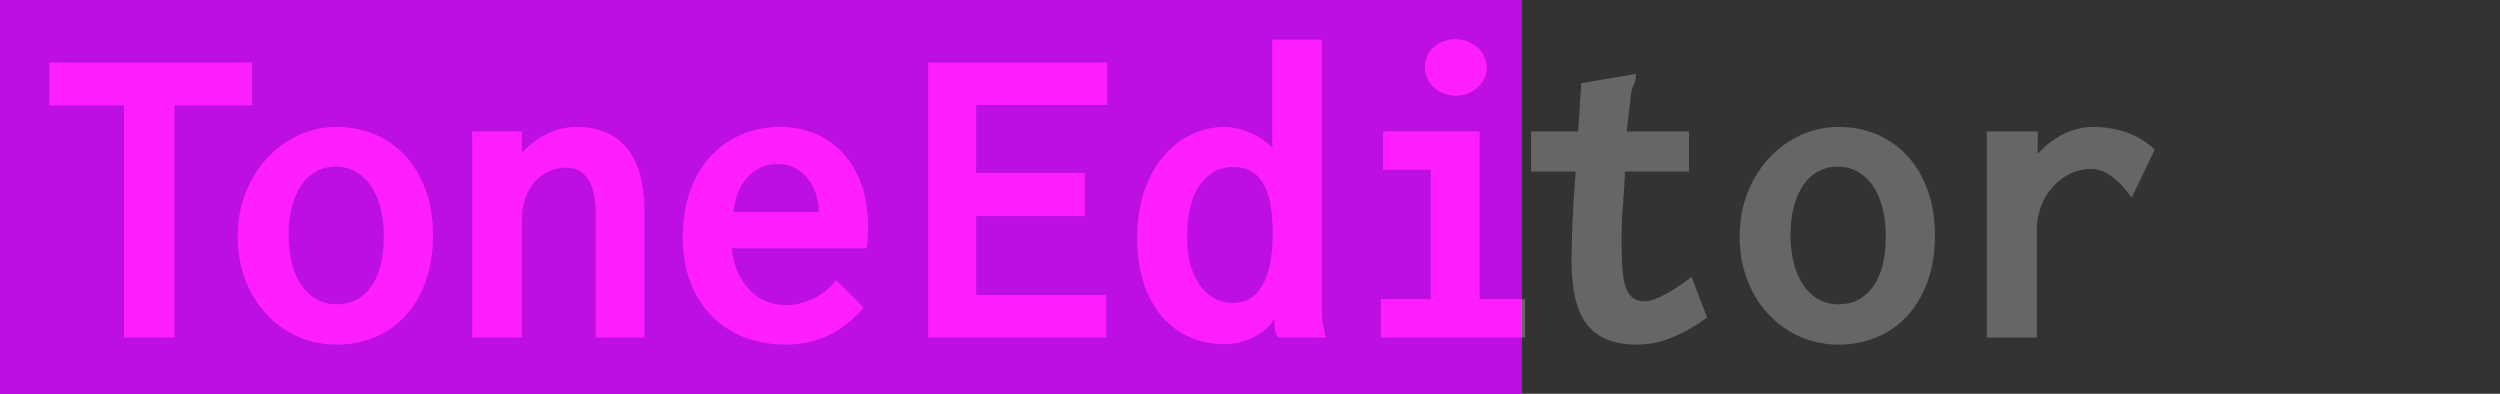
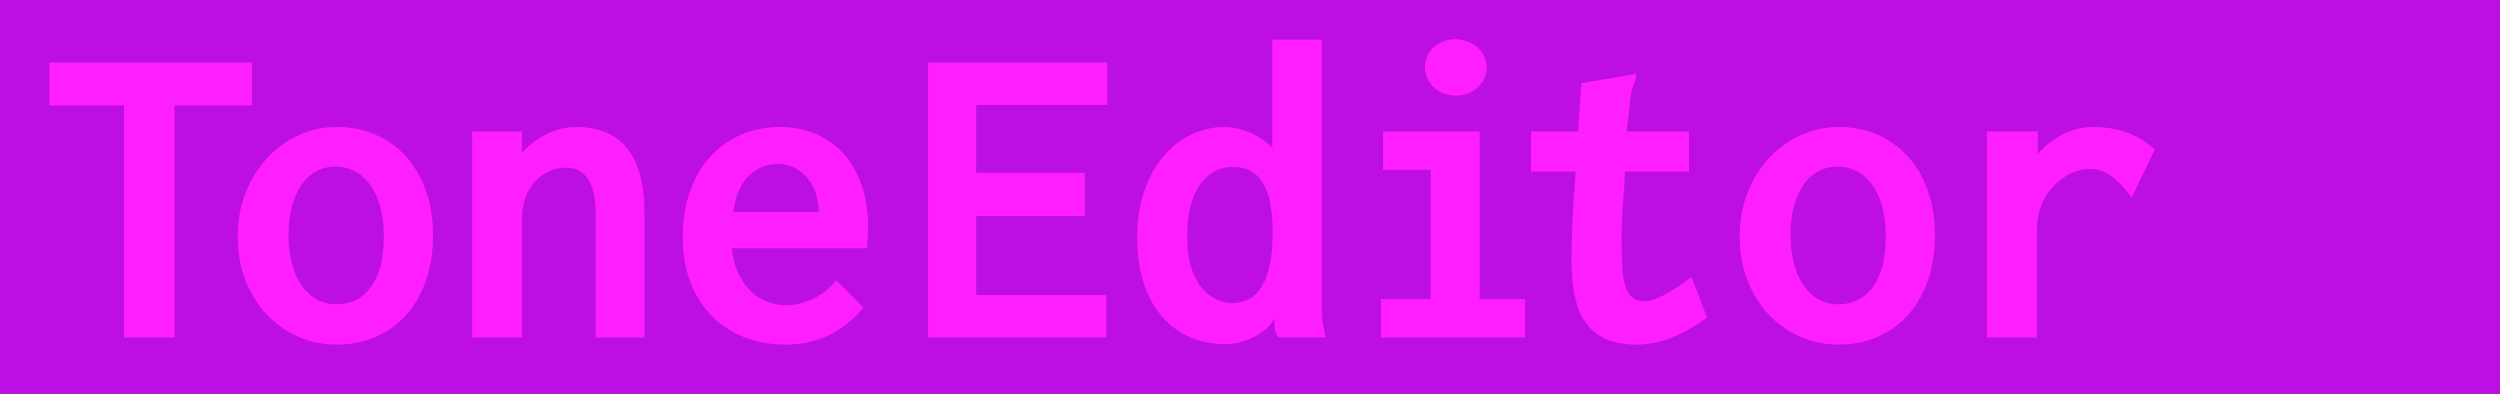
<svg xmlns="http://www.w3.org/2000/svg" width="800" height="126" viewBox="0 0 800 126">
  <style>

-     #scale {
-       animation: scale 3s infinite;
-     }
- 
-     @keyframes scale {
-       0% {
-         transform: scaleX(0);
-         transform-origin: center left;
-       }
-       80% {
-         transform: scaleX(1.5);
-         transform-origin: center left;
-       }
-       100% {
-         transform: scaleX(0);
-         transform-origin: center right;
-       }
-     }

  </style>
  <g fill="none" fill-rule="evenodd">
    <path fill="#333" d="M0 0h800v126H0z" />
-     <path fill="#BD0FE1" id="scale" d="M0 0h487v800H0z" />
+     <rect fill="#BD0FE1" id="scale" x="0" y="0" width="800" height="126">
+       <animateTransform attributeName="transform" begin="0s" dur="7s" type="scale" from="0 1" to="2 1" repeatCount="indefinite" values="           0 1;           0.8 1;            0.2 1;           0.8 1;           0 1" keyTimes="           0;           .25;            .4;            .8;           1" keySplines=".67,0,.32,.99; .67,0,.32,.99; .67,0,.32,.99; .67,0,.32,.99;" calcMode="spline" />
+     </rect>
    <g style="mix-blend-mode:overlay" fill="#FFF">
      <path d="M15.828 20h64.827v13.725H55.827V108H39.69V33.725H15.827M107.862 40.62c4.276 0 8.275.783 12 2.346 3.724 1.563 6.977 3.828 9.758 6.793 2.782 2.965 4.966 6.608 6.552 10.93 1.586 4.322 2.38 9.218 2.38 14.69 0 5.47-.783 10.367-2.346 14.69-1.563 4.32-3.712 7.976-6.448 10.965-2.736 2.988-5.988 5.275-9.758 6.862-3.77 1.586-7.862 2.38-12.276 2.38s-8.54-.852-12.38-2.553c-3.838-1.7-7.195-4.092-10.068-7.172-2.874-3.08-5.127-6.736-6.76-10.966-1.63-4.23-2.447-8.873-2.447-13.93 0-5.012.838-9.656 2.516-13.93 1.678-4.277 3.966-7.978 6.862-11.105 2.897-3.125 6.264-5.573 10.103-7.344 3.84-1.77 7.944-2.655 12.312-2.655zm14.965 35.035c0-3.586-.38-6.758-1.138-9.517-.76-2.758-1.828-5.092-3.208-7-1.38-1.908-3.01-3.356-4.896-4.344-1.885-.99-3.93-1.483-6.138-1.483-2.253 0-4.31.495-6.172 1.484-1.862.988-3.45 2.425-4.76 4.31-1.31 1.885-2.332 4.172-3.068 6.862-.736 2.69-1.103 5.735-1.103 9.138 0 3.402.356 6.47 1.07 9.207.71 2.736 1.734 5.07 3.068 7 1.333 1.932 2.954 3.426 4.862 4.483 1.908 1.058 4.034 1.586 6.38 1.586 4.596 0 8.263-1.863 11-5.587 2.734-3.724 4.102-9.103 4.102-16.138zM151.103 108V42.07h15.93v6.758c2.3-2.483 4.966-4.47 8-5.965 3.035-1.495 6.115-2.242 9.242-2.242 3.31 0 6.322.507 9.034 1.52 2.712 1.01 5.022 2.608 6.93 4.792 1.908 2.184 3.38 5.01 4.414 8.482 1.034 3.472 1.552 7.667 1.552 12.586v40H190.62V68.138c0-2.528-.23-4.712-.69-6.55-.46-1.84-1.104-3.346-1.93-4.52-.83-1.17-1.817-2.033-2.967-2.585-1.15-.55-2.436-.827-3.862-.827-1.976 0-3.826.39-5.55 1.172-1.724.782-3.22 1.885-4.483 3.31-1.264 1.426-2.264 3.138-3 5.138-.736 2-1.103 4.196-1.103 6.586V108h-15.93zm98.55-67.38c3.908 0 7.564.69 10.966 2.07 3.4 1.38 6.378 3.414 8.93 6.104 2.55 2.69 4.563 6.046 6.034 10.07 1.47 4.022 2.207 8.677 2.207 13.964 0 1.15-.045 2.276-.137 3.38-.092 1.103-.184 2.183-.276 3.24h-43.24c.367 3.173 1.103 5.897 2.206 8.173 1.104 2.277 2.437 4.162 4 5.656 1.563 1.494 3.3 2.598 5.207 3.31 1.908.713 3.85 1.07 5.828 1.07 2.988 0 5.92-.68 8.793-2.035 2.874-1.356 5.345-3.344 7.414-5.965l8.76 8.76c-6.668 7.907-14.99 11.86-24.966 11.86-4.736 0-9.115-.78-13.138-2.344-4.023-1.562-7.494-3.815-10.414-6.758-2.92-2.942-5.207-6.54-6.862-10.793-1.655-4.253-2.483-9.07-2.483-14.45 0-5.47.783-10.39 2.346-14.757 1.563-4.368 3.736-8.07 6.517-11.103 2.782-3.035 6.07-5.368 9.862-7 3.793-1.633 7.943-2.45 12.448-2.45zm12.345 27.242c0-2.068-.31-4.034-.93-5.896-.622-1.862-1.495-3.494-2.622-4.897-1.126-1.403-2.505-2.518-4.137-3.345-1.634-.828-3.46-1.242-5.484-1.242-1.93 0-3.713.368-5.345 1.104-1.63.735-3.056 1.77-4.275 3.103-1.218 1.333-2.207 2.943-2.965 4.828-.76 1.885-1.276 4-1.552 6.344h27.31zM423 12.69h-15.863v34.552c-.966-.966-2.058-1.862-3.276-2.69-1.217-.827-2.505-1.528-3.86-2.103-1.357-.576-2.725-1.024-4.104-1.346-1.38-.322-2.713-.483-4-.483-3.725 0-7.276.806-10.655 2.415-3.38 1.61-6.356 3.93-8.93 6.966-2.575 3.035-4.62 6.748-6.138 11.138-1.518 4.39-2.276 9.368-2.276 14.93 0 5.748.747 10.748 2.24 15 1.495 4.254 3.518 7.794 6.07 10.622 2.552 2.827 5.53 4.942 8.93 6.344 3.403 1.403 7.035 2.104 10.898 2.104 1.425 0 2.908-.184 4.448-.552 1.54-.368 3.023-.896 4.448-1.586 1.425-.69 2.747-1.54 3.965-2.552 1.22-1.01 2.196-2.184 2.93-3.517v2c0 .645.093 1.38.277 2.208.184.828.575 1.448 1.173 1.862h14.965c-.368-1.425-.667-2.816-.896-4.172-.23-1.357-.345-2.61-.345-3.76V16.76 12.69zm-15.725 61.586c0-2.758-.184-5.39-.552-7.896-.368-2.506-1.01-4.724-1.93-6.655-.92-1.93-2.196-3.46-3.83-4.587-1.63-1.126-3.71-1.69-6.24-1.69-2.207 0-4.034.357-5.483 1.07-1.448.712-2.816 1.78-4.103 3.207-3.494 3.724-5.24 9.747-5.24 18.068 0 3.954.447 7.276 1.344 9.966.897 2.688 2.058 4.86 3.483 6.516 1.426 1.655 2.977 2.85 4.655 3.586 1.68.736 3.322 1.104 4.93 1.104 1.978 0 3.76-.414 5.346-1.242 1.586-.827 2.943-2.15 4.07-3.965 1.126-1.817 2-4.162 2.62-7.036.62-2.873.93-6.356.93-10.448zM442.585 42.07h30.896v53.654h14.553V108h-46.138V95.724h15.93v-41.38h-15.24V42.07zm23.31-29.517c1.333 0 2.598.24 3.793.724 1.195.483 2.24 1.126 3.138 1.93.896.805 1.61 1.76 2.138 2.863.528 1.103.793 2.276.793 3.517 0 1.24-.265 2.414-.793 3.517-.53 1.104-1.242 2.07-2.138 2.897-.897.828-1.943 1.472-3.138 1.932-1.195.46-2.46.69-3.793.69-1.333 0-2.61-.23-3.828-.69-1.218-.46-2.276-1.104-3.172-1.93-.897-.83-1.61-1.794-2.138-2.898-.53-1.103-.793-2.276-.793-3.517 0-1.103.207-2.195.62-3.276.414-1.08 1.035-2.045 1.863-2.895.827-.85 1.862-1.54 3.103-2.07 1.24-.528 2.69-.792 4.345-.792zM297 20h57.31v13.587h-41.93V55.31h34.757v13.863H312.38v25.24h41.654V108H297M506 26.62l17.517-2.964c0 1.195-.184 2.184-.552 2.965-.368.783-.69 1.68-.965 2.69l-1.45 12.76h19.932v12.827H520c-.138 3.402-.357 6.92-.656 10.552-.298 3.63-.448 7.217-.448 10.757 0 3.586.08 6.667.242 9.24.16 2.576.505 4.668 1.034 6.277.53 1.61 1.287 2.793 2.276 3.552.988.76 2.287 1.138 3.896 1.138 1.564 0 3.633-.678 6.207-2.035 2.576-1.357 5.495-3.276 8.76-5.76l4.965 13.035c-3.862 2.76-7.643 4.885-11.344 6.38-3.7 1.494-7.367 2.24-11 2.24-3.678 0-6.838-.516-9.482-1.55-2.644-1.035-4.828-2.645-6.552-4.828-1.724-2.184-2.988-4.977-3.793-8.38-.804-3.402-1.207-7.47-1.207-12.206 0-3.172.092-7.09.276-11.758.184-4.667.53-10.218 1.035-16.655H489.93V42.07h15.104L506 26.62zm82.482 14c4.276 0 8.275.783 12 2.346 3.724 1.563 6.977 3.828 9.758 6.793 2.782 2.965 4.966 6.608 6.552 10.93 1.586 4.322 2.38 9.218 2.38 14.69 0 5.47-.783 10.367-2.346 14.69-1.563 4.32-3.712 7.976-6.448 10.965-2.736 2.988-5.988 5.275-9.758 6.862-3.77 1.586-7.862 2.38-12.276 2.38s-8.54-.852-12.38-2.553c-3.838-1.7-7.195-4.092-10.068-7.172-2.874-3.08-5.127-6.736-6.76-10.966-1.63-4.23-2.447-8.873-2.447-13.93 0-5.012.838-9.656 2.516-13.93 1.678-4.277 3.966-7.978 6.862-11.105 2.897-3.125 6.264-5.573 10.103-7.344 3.84-1.77 7.944-2.655 12.312-2.655zm14.965 35.035c0-3.586-.38-6.758-1.138-9.517-.76-2.758-1.828-5.092-3.208-7-1.38-1.908-3.01-3.356-4.896-4.344-1.885-.99-3.93-1.483-6.138-1.483-2.253 0-4.31.495-6.172 1.484-1.862.988-3.45 2.425-4.76 4.31-1.31 1.885-2.332 4.172-3.068 6.862-.736 2.69-1.103 5.735-1.103 9.138 0 3.402.356 6.47 1.07 9.207.71 2.736 1.734 5.07 3.068 7 1.333 1.932 2.953 3.426 4.862 4.483 1.908 1.058 4.034 1.586 6.38 1.586 4.596 0 8.263-1.863 11-5.587 2.734-3.724 4.102-9.103 4.102-16.138zm32.345-33.585h16.275v7.172c1.058-1.195 2.253-2.322 3.586-3.38 1.334-1.057 2.76-1.976 4.276-2.758 1.517-.782 3.114-1.39 4.792-1.827 1.678-.437 3.39-.656 5.138-.656 3.724 0 7.276.588 10.655 1.76 3.38 1.172 6.38 3 9 5.483l-7.38 15.38c-2.298-3.174-4.505-5.495-6.62-6.967-2.115-1.47-4.23-2.207-6.344-2.207-2.436 0-4.7.517-6.792 1.55-2.092 1.036-3.93 2.438-5.518 4.208-1.586 1.77-2.827 3.84-3.724 6.207-.896 2.368-1.345 4.862-1.345 7.483V108h-15.998V42.07z" />
    </g>
  </g>
</svg>
